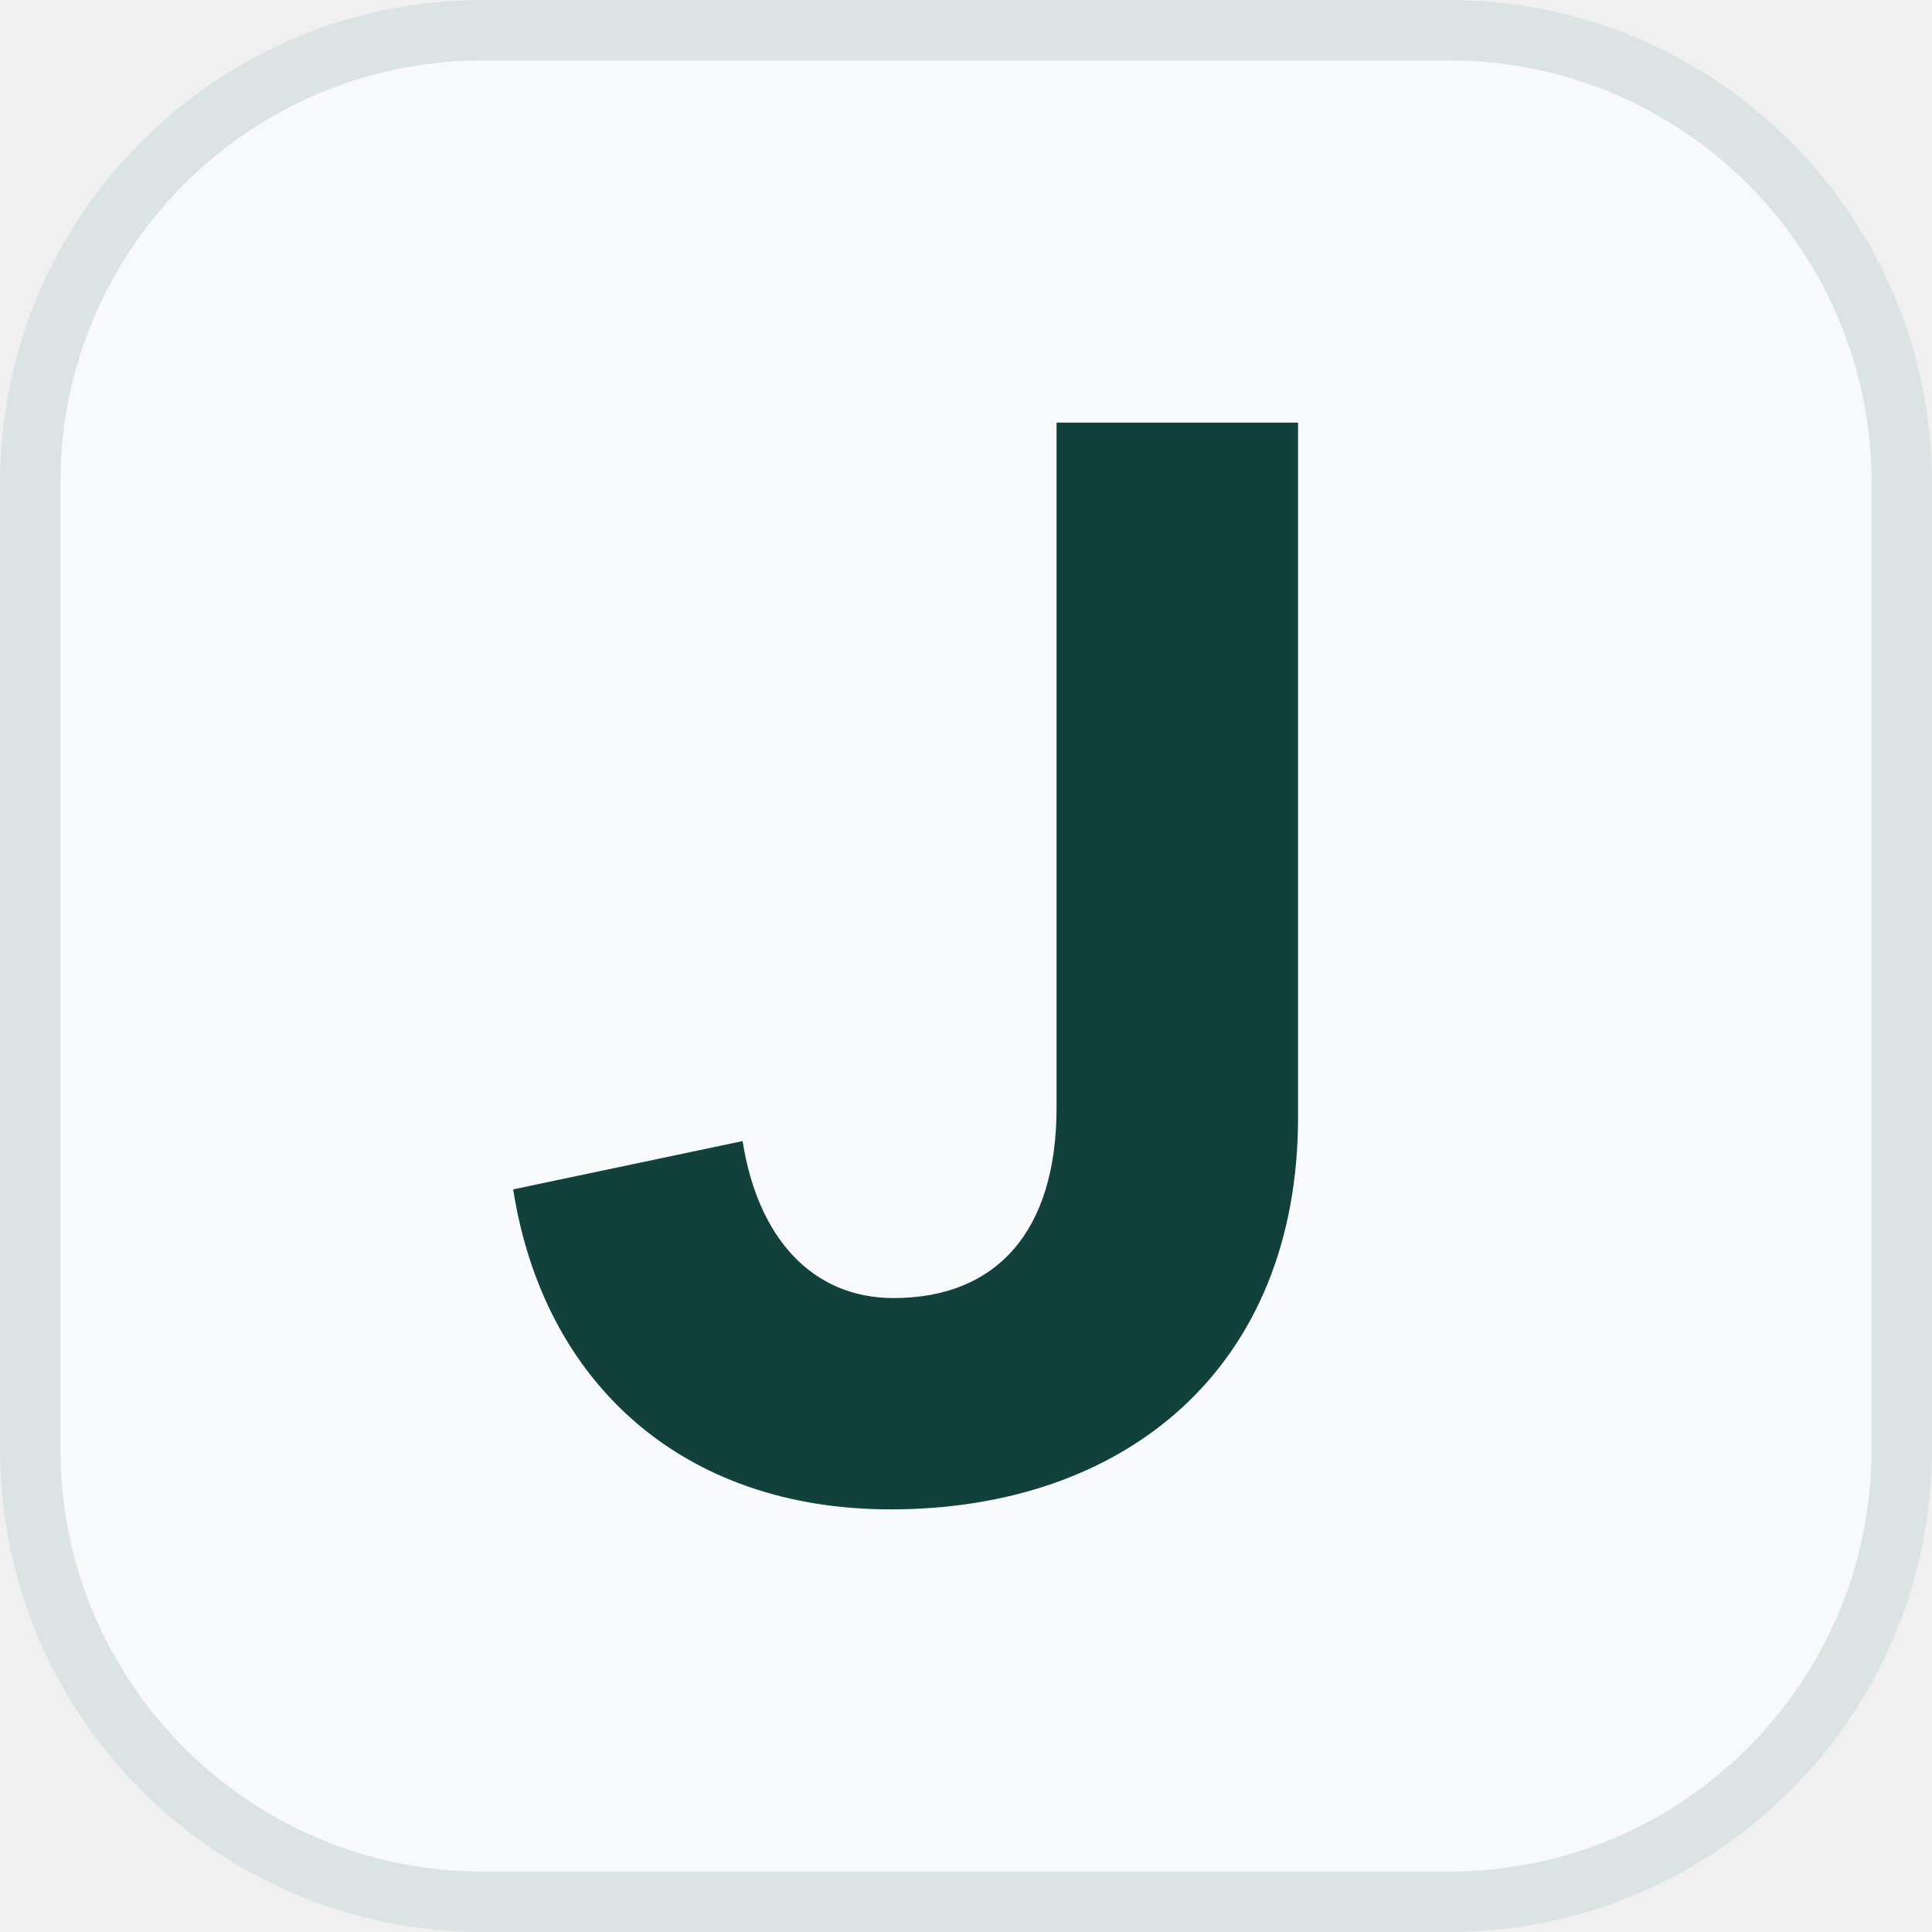
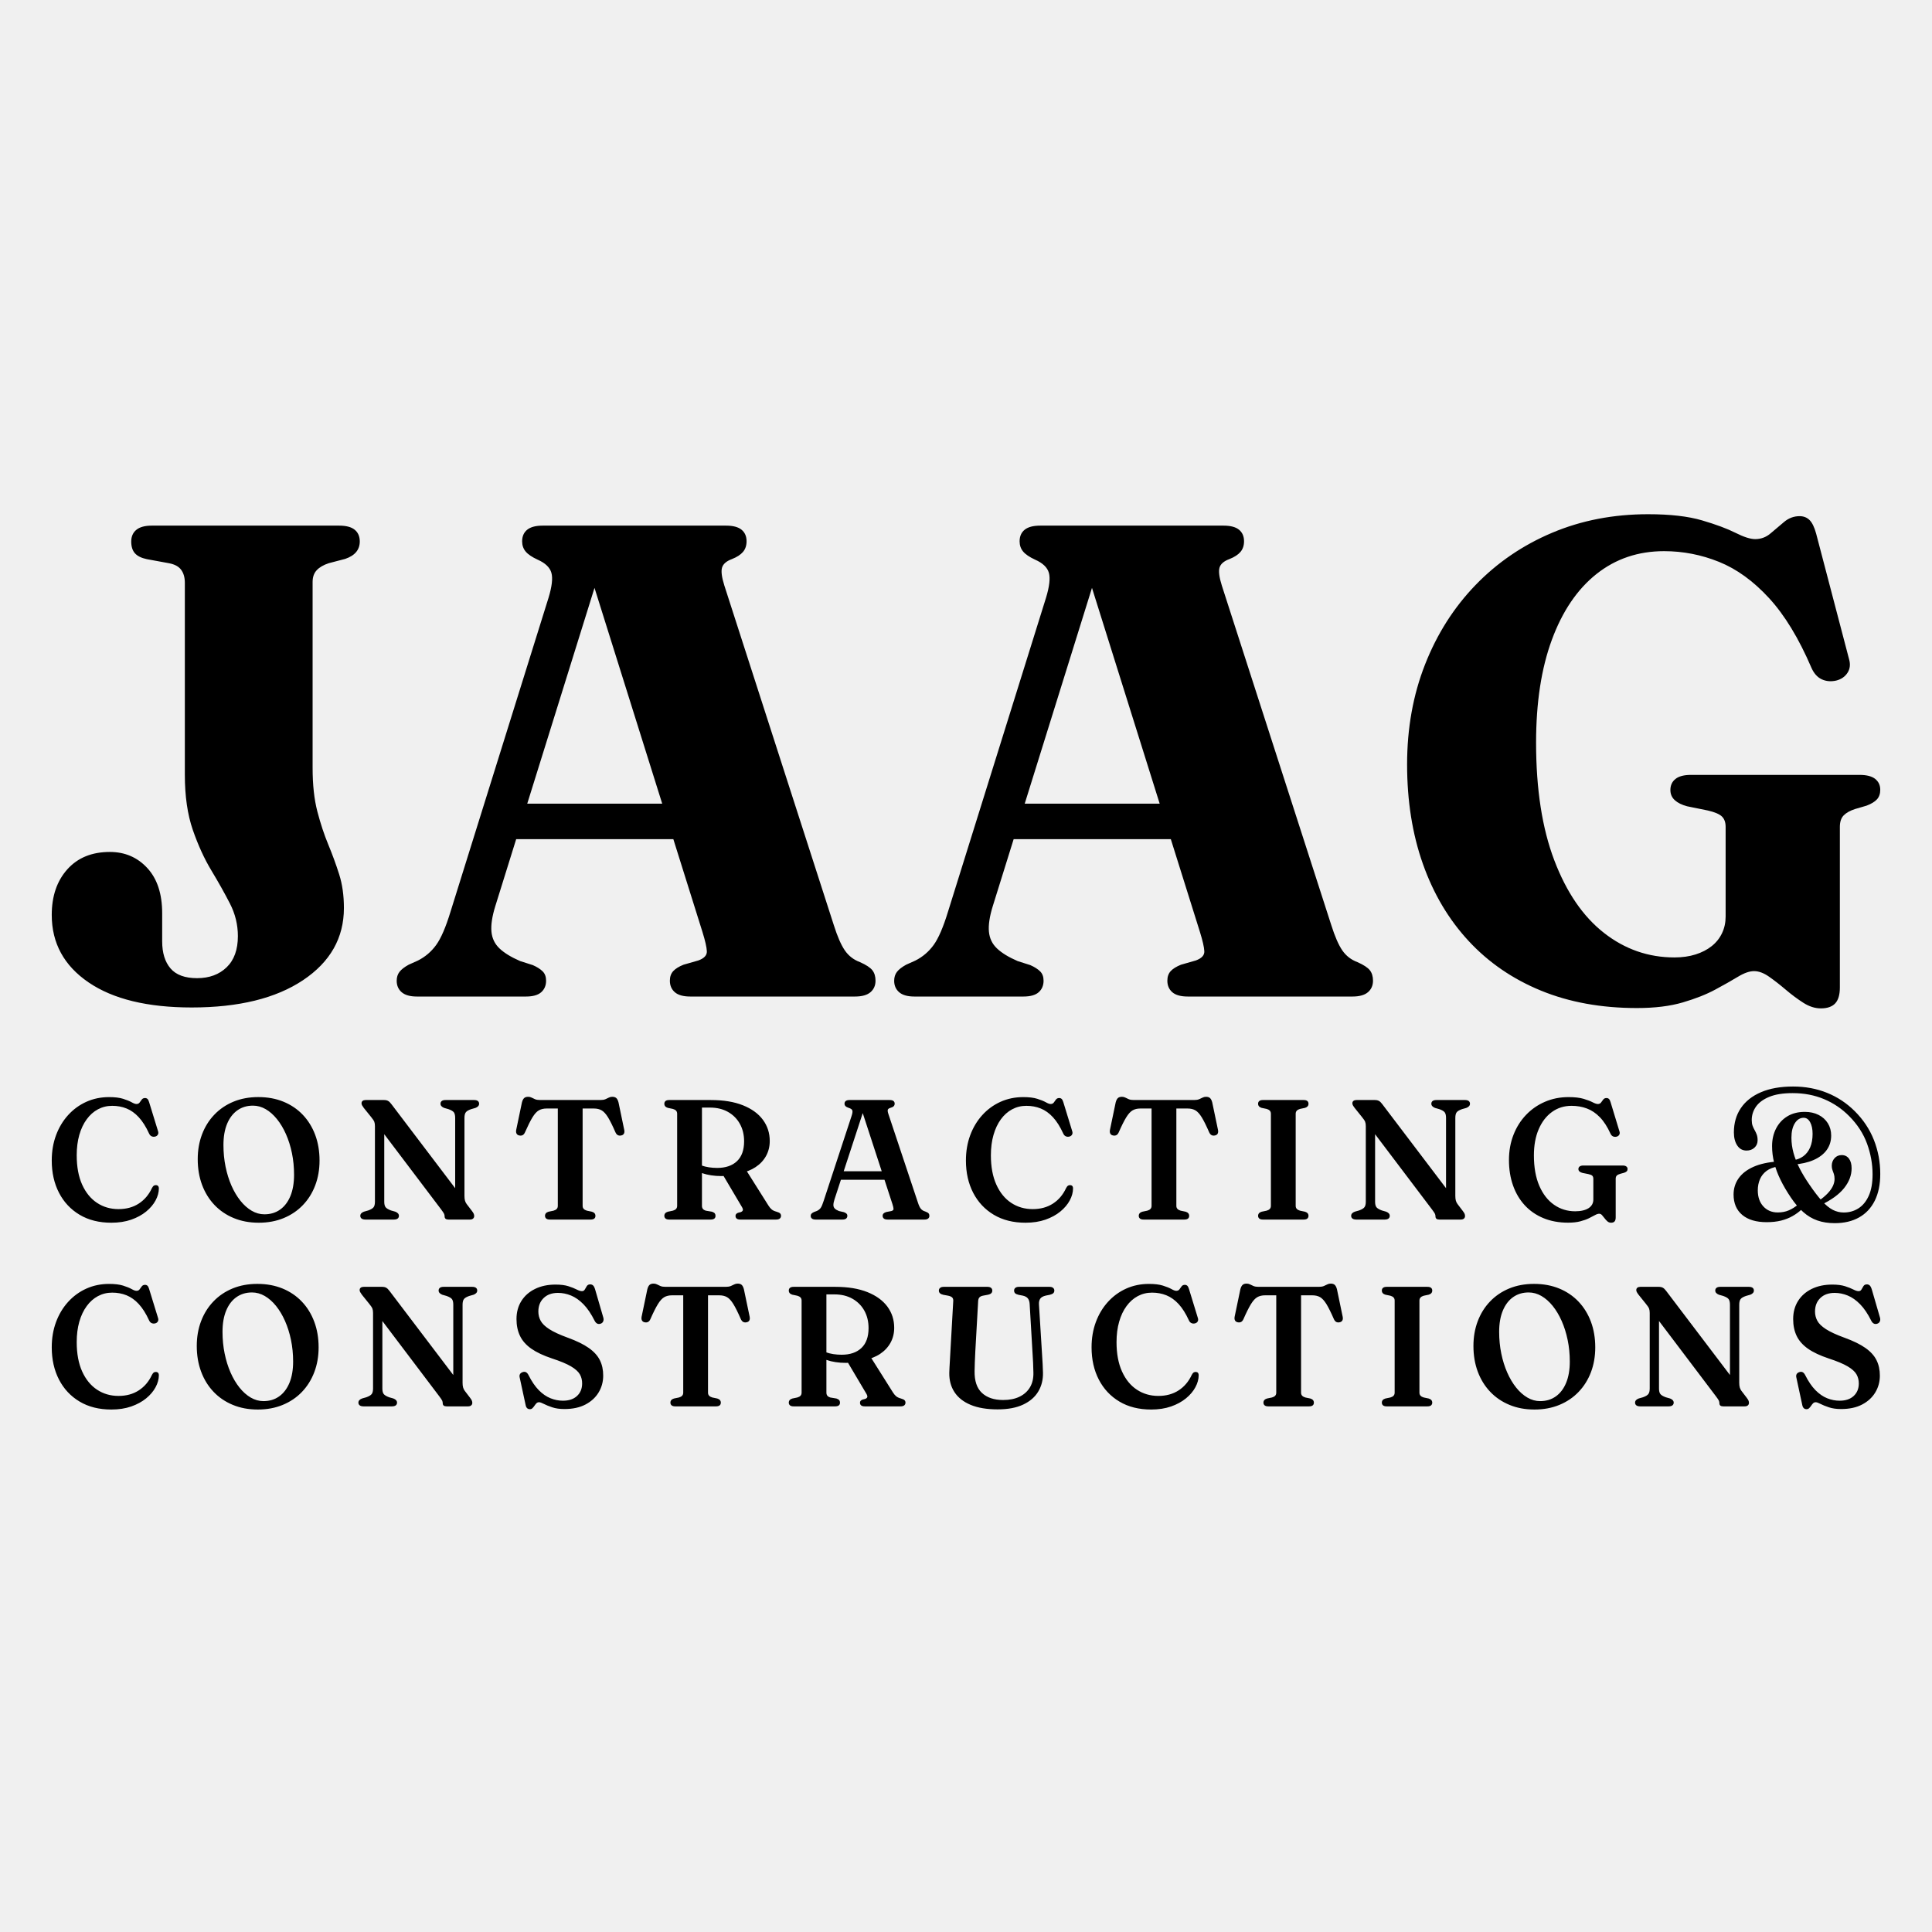
- <svg xmlns="http://www.w3.org/2000/svg" viewBox="0 0 64 64" width="64" height="64">
-   <rect width="64" height="64" rx="16" fill="#F7F9FA" />
-   <rect x="1" y="1" width="62" height="62" rx="15" fill="none" stroke="#12403A" stroke-opacity="0.12" stroke-width="2" />
-   <path d="M35 14h8v23c0 8.3-5.7 13-13.5 13C22.6 50 18 45.8 17 39.4l7.6-1.6c.5 3.2 2.3 5.2 5 5.2 3.4 0 5.4-2.2 5.4-6.3V14z" fill="#12403A" />
+ <svg xmlns="http://www.w3.org/2000/svg" viewBox="0 -183.15 746.7 746.7" width="100%" height="100%" role="img" aria-label="JAAG Contracting &amp; Constructions">
+   <style>
+     g { fill: #000000; }
+     @media (prefers-color-scheme: dark) {
+       g { fill: #ffffff; }
+     }
+   </style>
+   <g>
+     <path id="jaag" d="M132.92 167.78Q132.92 185.12 117.12 195.68Q101.31 206.23 74.1 206.23Q48.44 206.23 34.22 196.53Q20 186.82 20 170.46Q20 159.57 26.01 152.85Q32.03 146.12 42.44 146.12Q51.2 146.12 56.94 152.35Q62.68 158.57 62.68 169.83V180.68Q62.68 187.36 65.9 191.13Q69.12 194.9 76.17 194.9Q83.24 194.9 87.59 190.7Q91.94 186.5 91.94 178.66Q91.94 172.03 88.86 166.05Q85.79 160.07 81.69 153.27Q77.59 146.47 74.51 137.58Q71.44 128.68 71.44 116.29V42.11Q71.44 39.02 70.03 37.1Q68.63 35.17 65.36 34.54L56.76 32.96Q53.6 32.3 52.16 30.7Q50.72 29.1 50.72 26.15Q50.72 23.24 52.7 21.62Q54.67 20 58.66 20H131.07Q135.18 20 137.11 21.61Q139.05 23.22 139.05 26.11Q139.05 30.95 133.41 32.86L127.07 34.52Q124.01 35.52 122.41 37.23Q120.82 38.93 120.82 41.76V113.63Q120.82 123.46 122.66 130.5Q124.5 137.54 126.87 143.25Q129.24 148.97 131.08 154.75Q132.92 160.53 132.92 167.78Z M194.45 127.45H268.42L268.8 141.18H193.82ZM211.06 195.89Q211.06 198.65 209.18 200.33Q207.31 202 203.27 202H161.13Q157.18 202 155.25 200.34Q153.32 198.67 153.32 195.91Q153.32 193.86 154.4 192.46Q155.48 191.06 157.95 189.7L161.49 188.11Q165.75 185.97 168.57 182.08Q171.39 178.2 174.16 169.09L211.98 47.96Q214 41.37 213.11 38.24Q212.22 35.1 207.76 33.14Q204.51 31.64 203.16 30.01Q201.8 28.38 201.8 26.07Q201.8 23.18 203.75 21.59Q205.71 20 209.75 20H280.62Q284.68 20 286.61 21.59Q288.54 23.18 288.54 26.05Q288.54 28.52 287.16 30.16Q285.77 31.79 282.88 32.93Q279.69 34.11 279.06 36.24Q278.44 38.37 279.96 43.17L322.25 174.37Q324.34 180.99 326.52 184.17Q328.71 187.35 332.39 188.71Q335.94 190.29 337.16 191.84Q338.38 193.39 338.38 195.89Q338.38 198.65 336.43 200.33Q334.48 202 330.44 202H266.82Q262.72 202 260.81 200.33Q258.9 198.65 258.9 195.89Q258.9 193.58 260.2 192.17Q261.5 190.77 264.18 189.7L269.9 188.06Q273.3 186.83 273.19 184.49Q273.08 182.15 271.48 177L228.12 38.8L232.76 34.47L191.43 167.06Q189.58 173.03 189.94 176.92Q190.3 180.8 193.05 183.41Q195.79 186.02 201.02 188.29L205.94 189.86Q208.37 190.93 209.72 192.26Q211.06 193.58 211.06 195.89Z M386.72 127.45H460.69L461.07 141.18H386.09ZM403.33 195.89Q403.33 198.65 401.45 200.33Q399.58 202 395.54 202H353.4Q349.45 202 347.52 200.34Q345.59 198.67 345.59 195.91Q345.59 193.86 346.67 192.46Q347.75 191.06 350.22 189.7L353.76 188.11Q358.02 185.97 360.84 182.08Q363.66 178.2 366.43 169.09L404.25 47.96Q406.27 41.37 405.38 38.24Q404.49 35.1 400.03 33.14Q396.78 31.64 395.43 30.01Q394.07 28.38 394.07 26.07Q394.07 23.18 396.02 21.59Q397.98 20 402.02 20H472.89Q476.95 20 478.88 21.59Q480.81 23.18 480.81 26.05Q480.81 28.52 479.43 30.16Q478.04 31.79 475.15 32.93Q471.96 34.11 471.33 36.24Q470.71 38.37 472.23 43.17L514.52 174.37Q516.61 180.99 518.79 184.17Q520.98 187.35 524.66 188.71Q528.21 190.29 529.43 191.84Q530.65 193.39 530.65 195.89Q530.65 198.65 528.7 200.33Q526.75 202 522.71 202H459.09Q454.99 202 453.08 200.33Q451.17 198.65 451.17 195.89Q451.17 193.58 452.47 192.17Q453.77 190.77 456.45 189.7L462.17 188.06Q465.57 186.83 465.46 184.49Q465.35 182.15 463.75 177L420.39 38.8L425.03 34.47L383.7 167.06Q381.85 173.03 382.21 176.92Q382.57 180.8 385.32 183.41Q388.06 186.02 393.29 188.29L398.21 189.86Q400.64 190.93 401.99 192.26Q403.33 193.58 403.33 195.89Z M711.09 198.51Q711.09 202.71 709.29 204.65Q707.48 206.58 703.75 206.58Q700.36 206.58 696.96 204.41Q693.57 202.24 690.2 199.38Q686.84 196.52 683.75 194.35Q680.66 192.18 677.93 192.18Q675.29 192.18 671.71 194.35Q668.13 196.52 662.95 199.31Q657.76 202.11 650.37 204.28Q642.98 206.45 632.63 206.45Q612 206.45 595.58 199.72Q579.16 192.99 567.62 180.54Q556.07 168.09 549.95 150.79Q543.83 133.5 543.83 112.29Q543.83 91.3 550.78 73.63Q557.72 55.96 570.29 42.95Q582.86 29.95 599.86 22.77Q616.86 15.59 636.96 15.59Q649.76 15.59 657.85 17.98Q665.94 20.36 670.75 22.78Q675.56 25.21 678.37 25.21Q681.74 25.21 684.34 22.97Q686.94 20.73 689.58 18.54Q692.23 16.34 695.53 16.34Q697.83 16.34 699.36 17.83Q700.89 19.33 701.92 23.08L714.64 71.59Q715.52 74.6 714.04 76.89Q712.55 79.17 709.66 79.89Q706.62 80.57 704.1 79.4Q701.59 78.24 700.14 75.03Q692.78 57.85 683.7 47.99Q674.63 38.13 664.37 34Q654.12 29.87 643.16 29.87Q628.14 29.87 617.02 38.7Q605.9 47.54 599.79 64.09Q593.68 80.64 593.68 103.86Q593.68 130.85 600.73 149.37Q607.78 167.89 619.9 177.39Q632.02 186.89 647.16 186.89Q651.66 186.89 655.31 185.74Q658.95 184.59 661.55 182.52Q664.15 180.46 665.54 177.53Q666.94 174.6 666.94 171.08V136.44Q666.94 133.82 665.52 132.43Q664.1 131.05 660.11 130.11L652.05 128.47Q648.97 127.65 647.28 126.1Q645.59 124.55 645.59 122.18Q645.59 119.47 647.55 117.91Q649.5 116.34 653.55 116.34H718.69Q722.82 116.34 724.76 117.91Q726.7 119.47 726.7 122.1Q726.7 124.39 725.43 125.79Q724.15 127.19 721.41 128.23L716.93 129.54Q714.06 130.48 712.58 131.98Q711.09 133.49 711.09 136.44Z" />
+     <path id="contracting" d="M61.4 276.16Q61.39 278.46 60.13 280.8Q58.87 283.14 56.49 285.1Q54.11 287.05 50.72 288.24Q47.33 289.42 43.03 289.42Q35.92 289.42 30.76 286.34Q25.6 283.26 22.8 277.84Q20 272.42 20 265.39Q20 260.07 21.66 255.6Q23.32 251.14 26.32 247.83Q29.32 244.52 33.36 242.69Q37.4 240.87 42.16 240.87Q45.5 240.87 47.59 241.53Q49.67 242.19 50.87 242.86Q52.07 243.54 52.74 243.54Q53.56 243.54 53.97 242.95Q54.38 242.37 54.81 241.8Q55.24 241.23 56.06 241.23Q56.62 241.23 57 241.58Q57.37 241.93 57.62 242.78L61.11 254.13Q61.34 254.87 60.97 255.44Q60.61 256.01 59.87 256.15Q59.13 256.29 58.54 255.99Q57.95 255.7 57.61 254.94Q55.81 251 53.63 248.65Q51.46 246.3 48.91 245.27Q46.36 244.24 43.37 244.24Q40.37 244.24 37.85 245.59Q35.33 246.94 33.5 249.46Q31.66 251.97 30.65 255.49Q29.65 259.01 29.65 263.36Q29.65 270.04 31.75 274.7Q33.86 279.35 37.51 281.75Q41.15 284.16 45.81 284.16Q50.33 284.16 53.62 282.03Q56.92 279.9 58.71 276.05Q59.08 275.32 59.51 275.07Q59.93 274.82 60.46 274.91Q60.94 274.98 61.17 275.3Q61.4 275.62 61.4 276.16Z M99.83 240.86Q105.21 240.86 109.56 242.65Q113.92 244.44 117.04 247.72Q120.15 251 121.83 255.49Q123.5 259.98 123.5 265.4Q123.5 270.59 121.83 274.98Q120.17 279.37 117.07 282.6Q113.97 285.84 109.64 287.63Q105.31 289.42 99.99 289.42Q94.67 289.42 90.33 287.62Q86 285.83 82.88 282.55Q79.77 279.27 78.09 274.77Q76.42 270.28 76.42 264.85Q76.42 259.66 78.08 255.28Q79.74 250.9 82.83 247.67Q85.92 244.43 90.23 242.64Q94.54 240.86 99.83 240.86ZM113.65 270.88Q113.65 266.5 112.83 262.51Q112 258.52 110.52 255.18Q109.04 251.84 107.04 249.37Q105.05 246.9 102.69 245.53Q100.33 244.17 97.75 244.17Q94.31 244.17 91.75 245.98Q89.19 247.79 87.77 251.19Q86.36 254.59 86.36 259.39Q86.36 263.77 87.18 267.77Q88 271.77 89.47 275.12Q90.95 278.47 92.94 280.95Q94.93 283.43 97.28 284.8Q99.63 286.17 102.19 286.17Q105.68 286.17 108.25 284.35Q110.82 282.53 112.24 279.11Q113.65 275.69 113.65 270.88Z M154.18 286.76Q154.18 287.41 153.71 287.8Q153.23 288.18 152.25 288.2H141.2Q140.22 288.18 139.74 287.8Q139.25 287.41 139.25 286.76Q139.25 285.68 140.66 285.15L142.31 284.68Q143.82 284.14 144.37 283.46Q144.91 282.79 144.91 281.28V252.1Q144.91 251.07 144.66 250.4Q144.4 249.74 143.43 248.56L140.61 245.06Q140.11 244.38 139.92 244.01Q139.73 243.63 139.73 243.25Q139.73 242.65 140.16 242.32Q140.59 242 141.29 242H148.39Q149.34 242 149.96 242.33Q150.59 242.66 151.26 243.57L177.42 278.05L175.92 281.64V248.92Q175.92 247.45 175.42 246.76Q174.91 246.08 173.31 245.52L171.66 245.05Q170.25 244.47 170.25 243.44Q170.25 242.76 170.73 242.38Q171.21 242 172.17 242H183.22Q184.21 242 184.69 242.38Q185.17 242.76 185.17 243.44Q185.17 244.5 183.76 245.05L182.12 245.52Q180.6 246.03 180.06 246.71Q179.51 247.39 179.51 248.92V279.09Q179.51 280.12 179.7 280.84Q179.89 281.57 180.36 282.2L182.4 284.87Q182.98 285.63 183.12 286.04Q183.27 286.44 183.27 286.85Q183.27 287.46 182.83 287.83Q182.4 288.2 181.59 288.2H173.34Q171.84 288.2 171.84 286.99Q171.84 286.47 171.64 286Q171.44 285.54 170.51 284.3L145.56 251.31L148.51 249.23V281.3Q148.51 282.74 149.02 283.41Q149.53 284.09 151.11 284.68L152.77 285.15Q154.18 285.7 154.18 286.76Z M208.72 242H232.04Q233.25 242 234 241.68Q234.74 241.36 235.34 241.05Q235.93 240.75 236.63 240.75Q237.65 240.75 238.2 241.25Q238.74 241.74 239.05 242.93L241.26 253.53Q241.45 254.43 241.14 254.99Q240.83 255.56 240.06 255.7Q239.35 255.85 238.8 255.58Q238.25 255.3 237.88 254.51Q236.2 250.66 234.99 248.68Q233.77 246.71 232.53 245.99Q231.3 245.28 229.5 245.28H225.18V282.9Q225.18 283.63 225.6 284.08Q226.03 284.53 226.82 284.76L228.78 285.17Q230.13 285.59 230.13 286.76Q230.13 288.2 228.24 288.2H212.53Q211.56 288.2 211.1 287.81Q210.64 287.41 210.64 286.76Q210.64 285.59 211.99 285.17L213.95 284.76Q214.76 284.53 215.18 284.08Q215.59 283.63 215.59 282.9V245.28H211.27Q209.51 245.28 208.26 245.99Q207.01 246.71 205.8 248.69Q204.59 250.66 202.89 254.51Q202.53 255.3 201.98 255.58Q201.42 255.85 200.7 255.7Q199.96 255.56 199.65 254.99Q199.34 254.43 199.51 253.53L201.72 242.93Q202.03 241.74 202.57 241.25Q203.12 240.75 204.14 240.75Q204.85 240.75 205.44 241.05Q206.02 241.36 206.78 241.68Q207.53 242 208.72 242Z M297.5 257.84Q297.5 261.01 296.08 263.6Q294.66 266.18 292.05 267.91Q289.45 269.65 285.86 270.31Q284.58 270.53 283.48 270.78Q282.39 271.03 281.27 271.21Q280.16 271.39 278.8 271.39Q276.73 271.39 274.85 271.1Q272.97 270.82 271.4 270.27Q269.83 269.73 268.66 268.98L268.87 266.15Q269.83 266.81 271.13 267.29Q272.43 267.76 273.97 268Q275.52 268.24 277.19 268.24Q282.08 268.24 284.84 265.63Q287.59 263.01 287.59 257.95Q287.59 254.16 285.96 251.22Q284.34 248.29 281.37 246.6Q278.4 244.92 274.39 244.92H271.3V282.89Q271.3 283.62 271.66 284.08Q272.02 284.53 272.76 284.76L275.2 285.17Q275.98 285.45 276.26 285.82Q276.54 286.18 276.54 286.76Q276.54 288.2 274.65 288.2H258.65Q257.68 288.2 257.22 287.81Q256.76 287.41 256.76 286.76Q256.76 285.59 258.11 285.17L260.07 284.76Q260.88 284.53 261.3 284.08Q261.71 283.62 261.71 282.89V247.3Q261.71 246.57 261.3 246.12Q260.88 245.67 260.07 245.44L258.11 245.03Q256.76 244.61 256.76 243.44Q256.76 242.76 257.22 242.38Q257.68 242 258.65 242H274.73Q282.05 242 287.13 244.03Q292.21 246.06 294.85 249.63Q297.5 253.21 297.5 257.84ZM278.91 270.1 288.32 269.01 297.02 282.82Q297.63 283.79 298.29 284.32Q298.95 284.85 300.08 285.15Q301.13 285.45 301.5 285.82Q301.86 286.18 301.86 286.76Q301.86 287.41 301.38 287.81Q300.9 288.2 299.91 288.2H286.14Q284.27 288.2 284.27 286.76Q284.27 286.36 284.51 286.07Q284.74 285.79 285.24 285.58L286.29 285.32Q287.01 285.03 287.11 284.57Q287.21 284.11 286.71 283.28Z M323.82 269.52H343.36L343.53 272.81H323.56ZM327.49 286.76Q327.49 287.41 327.03 287.81Q326.57 288.2 325.57 288.2H315.25Q314.27 288.2 313.8 287.81Q313.33 287.43 313.33 286.78Q313.33 286.3 313.6 285.96Q313.88 285.63 314.59 285.29L315.72 284.87Q316.71 284.4 317.23 283.63Q317.75 282.85 318.37 280.88L329.18 248Q329.62 246.63 329.42 246.02Q329.21 245.4 328.04 245.04Q327.13 244.74 326.77 244.35Q326.4 243.97 326.4 243.41Q326.4 242.74 326.88 242.37Q327.36 242 328.35 242H343.85Q344.85 242 345.31 242.37Q345.78 242.74 345.78 243.4Q345.78 243.99 345.42 244.37Q345.06 244.76 344.22 245Q343.31 245.26 343.14 245.73Q342.97 246.2 343.31 247.26L354.79 281.7Q355.29 283.27 355.89 284.01Q356.49 284.76 357.6 285.08Q358.56 285.43 358.88 285.8Q359.2 286.17 359.2 286.76Q359.2 287.41 358.72 287.81Q358.24 288.2 357.26 288.2H343.06Q342.07 288.2 341.6 287.81Q341.13 287.41 341.13 286.76Q341.13 286.22 341.46 285.87Q341.8 285.52 342.51 285.29L344.5 284.91Q345.36 284.66 345.34 284.08Q345.33 283.51 344.92 282.23L333.01 245.73L334.07 245.13L322.52 280.41Q322.1 281.73 322.1 282.57Q322.1 283.4 322.63 283.94Q323.15 284.47 324.26 284.91L326.13 285.33Q326.8 285.57 327.14 285.89Q327.49 286.2 327.49 286.76Z M414.72 276.16Q414.71 278.46 413.45 280.8Q412.19 283.14 409.81 285.1Q407.43 287.05 404.04 288.24Q400.65 289.42 396.35 289.42Q389.24 289.42 384.08 286.34Q378.92 283.26 376.12 277.84Q373.32 272.42 373.32 265.39Q373.32 260.07 374.98 255.6Q376.64 251.14 379.64 247.83Q382.64 244.52 386.68 242.69Q390.73 240.87 395.48 240.87Q398.83 240.87 400.91 241.53Q403 242.19 404.2 242.86Q405.39 243.54 406.06 243.54Q406.88 243.54 407.3 242.95Q407.71 242.37 408.13 241.8Q408.56 241.23 409.38 241.23Q409.95 241.23 410.32 241.58Q410.69 241.93 410.95 242.78L414.43 254.13Q414.66 254.87 414.3 255.44Q413.93 256.01 413.19 256.15Q412.46 256.29 411.86 255.99Q411.27 255.7 410.93 254.94Q409.13 251 406.96 248.65Q404.79 246.3 402.23 245.27Q399.68 244.24 396.69 244.24Q393.69 244.24 391.17 245.59Q388.66 246.94 386.82 249.46Q384.99 251.97 383.98 255.49Q382.97 259.01 382.97 263.36Q382.97 270.04 385.08 274.7Q387.18 279.35 390.83 281.75Q394.48 284.16 399.14 284.16Q403.65 284.16 406.95 282.03Q410.24 279.9 412.03 276.05Q412.4 275.32 412.83 275.07Q413.26 274.82 413.79 274.91Q414.27 274.98 414.5 275.3Q414.72 275.62 414.72 276.16Z M438.2 242H461.52Q462.72 242 463.47 241.68Q464.22 241.36 464.82 241.05Q465.41 240.75 466.1 240.75Q467.13 240.75 467.67 241.25Q468.21 241.74 468.52 242.93L470.74 253.53Q470.92 254.43 470.62 254.99Q470.31 255.56 469.54 255.7Q468.83 255.85 468.28 255.58Q467.73 255.3 467.35 254.51Q465.68 250.66 464.46 248.68Q463.25 246.71 462.01 245.99Q460.77 245.28 458.98 245.28H454.65V282.9Q454.65 283.63 455.08 284.08Q455.51 284.53 456.3 284.76L458.26 285.17Q459.6 285.59 459.6 286.76Q459.6 288.2 457.71 288.2H442.01Q441.04 288.2 440.58 287.81Q440.12 287.41 440.12 286.76Q440.12 285.59 441.47 285.17L443.43 284.76Q444.24 284.53 444.65 284.08Q445.07 283.63 445.07 282.9V245.28H440.74Q438.98 245.28 437.74 245.99Q436.49 246.71 435.28 248.69Q434.06 250.66 432.37 254.51Q432.01 255.3 431.45 255.58Q430.89 255.85 430.18 255.7Q429.43 255.56 429.13 254.99Q428.82 254.43 428.99 253.53L431.2 242.93Q431.51 241.74 432.05 241.25Q432.59 240.75 433.62 240.75Q434.33 240.75 434.91 241.05Q435.5 241.36 436.25 241.68Q437.01 242 438.2 242Z M500.77 282.9Q500.77 283.63 501.2 284.08Q501.63 284.53 502.42 284.76L504.38 285.17Q505.72 285.59 505.72 286.76Q505.72 287.41 505.27 287.81Q504.82 288.2 503.83 288.2H488.13Q487.16 288.2 486.7 287.81Q486.24 287.41 486.24 286.76Q486.24 285.59 487.59 285.17L489.55 284.76Q490.36 284.53 490.77 284.08Q491.19 283.63 491.19 282.9V247.3Q491.19 246.57 490.77 246.12Q490.36 245.67 489.55 245.44L487.59 245.03Q486.24 244.61 486.24 243.44Q486.24 242.76 486.7 242.38Q487.16 242 488.13 242H503.83Q504.82 242 505.27 242.38Q505.72 242.76 505.72 243.44Q505.72 244.61 504.38 245.03L502.42 245.44Q501.63 245.67 501.2 246.12Q500.77 246.57 500.77 247.3Z M537.13 286.76Q537.13 287.41 536.66 287.8Q536.19 288.18 535.21 288.2H524.16Q523.17 288.18 522.69 287.8Q522.21 287.41 522.21 286.76Q522.21 285.68 523.62 285.15L525.27 284.68Q526.78 284.14 527.32 283.46Q527.87 282.79 527.87 281.28V252.1Q527.87 251.07 527.61 250.4Q527.36 249.74 526.38 248.56L523.57 245.06Q523.06 244.38 522.87 244.01Q522.68 243.63 522.68 243.25Q522.68 242.65 523.11 242.32Q523.54 242 524.25 242H531.35Q532.29 242 532.92 242.33Q533.55 242.66 534.22 243.57L560.38 278.05L558.88 281.64V248.92Q558.88 247.45 558.37 246.76Q557.87 246.08 556.27 245.52L554.61 245.05Q553.2 244.47 553.2 243.44Q553.2 242.76 553.68 242.38Q554.17 242 555.13 242H566.18Q567.16 242 567.65 242.38Q568.13 242.76 568.13 243.44Q568.13 244.5 566.72 245.05L565.07 245.52Q563.56 246.03 563.01 246.71Q562.47 247.39 562.47 248.92V279.09Q562.47 280.12 562.66 280.84Q562.85 281.57 563.32 282.2L565.35 284.87Q565.94 285.63 566.08 286.04Q566.22 286.44 566.22 286.85Q566.22 287.46 565.79 287.83Q565.36 288.2 564.55 288.2H556.3Q554.8 288.2 554.8 286.99Q554.8 286.47 554.6 286Q554.4 285.54 553.46 284.3L528.51 251.31L531.46 249.23V281.3Q531.46 282.74 531.97 283.41Q532.48 284.09 534.07 284.68L535.72 285.15Q537.13 285.7 537.13 286.76Z M624.45 287.36Q624.45 288.45 624.01 288.93Q623.57 289.42 622.67 289.42Q621.86 289.42 621.25 288.89Q620.65 288.37 620.14 287.68Q619.63 287 619.15 286.47Q618.67 285.95 618.09 285.95Q617.39 285.95 616.46 286.47Q615.52 287 614.15 287.67Q612.78 288.35 610.81 288.87Q608.83 289.4 606.06 289.4Q600.72 289.4 596.49 287.64Q592.25 285.88 589.29 282.66Q586.33 279.44 584.77 275.01Q583.2 270.57 583.2 265.2Q583.2 259.94 584.93 255.5Q586.65 251.06 589.77 247.78Q592.89 244.5 597.09 242.69Q601.28 240.87 606.22 240.87Q609.79 240.87 612.02 241.53Q614.25 242.2 615.54 242.87Q616.83 243.54 617.54 243.54Q618.37 243.54 618.79 242.96Q619.21 242.38 619.64 241.81Q620.07 241.23 620.9 241.23Q621.46 241.23 621.84 241.58Q622.21 241.93 622.46 242.79L625.92 254.17Q626.16 254.91 625.79 255.47Q625.43 256.04 624.69 256.18Q623.96 256.32 623.37 256.03Q622.77 255.74 622.43 254.98Q620.61 250.98 618.32 248.63Q616.03 246.28 613.29 245.26Q610.55 244.24 607.39 244.24Q603.12 244.24 599.84 246.6Q596.56 248.96 594.7 253.26Q592.84 257.56 592.84 263.39Q592.84 270.33 594.93 275.16Q597.03 279.99 600.64 282.49Q604.25 285 608.8 285Q610.44 285 611.74 284.69Q613.04 284.39 613.95 283.81Q614.85 283.23 615.33 282.39Q615.81 281.54 615.81 280.49V272.45Q615.81 271.67 615.41 271.26Q615 270.86 613.83 270.61L611.68 270.19Q610.89 270 610.46 269.62Q610.04 269.25 610.04 268.69Q610.04 268.04 610.52 267.68Q611 267.31 611.99 267.31H627.09Q628.09 267.31 628.56 267.68Q629.04 268.04 629.04 268.67Q629.04 269.21 628.72 269.55Q628.4 269.88 627.66 270.13L626.3 270.49Q625.33 270.77 624.89 271.18Q624.45 271.6 624.45 272.45Z  M709.08 289.59Q714.57 289.59 718.51 287.38Q722.45 285.17 724.58 280.91Q726.7 276.66 726.7 270.58Q726.7 263.67 724.25 257.45Q721.79 251.22 716.84 246.3Q712.19 241.66 706.14 239.22Q700.09 236.78 693.01 236.78Q685.73 236.78 680.62 238.97Q675.51 241.15 672.82 245.13Q670.13 249.1 670.13 254.51Q670.13 257.61 671.43 259.57Q672.73 261.53 675.02 261.53Q676.89 261.53 678.09 260.41Q679.3 259.29 679.3 257.56Q679.3 256.26 678.96 255.35Q678.62 254.44 678.16 253.65Q677.7 252.86 677.36 251.94Q677.03 251.03 677.03 249.73Q677.03 246.89 678.69 244.53Q680.36 242.17 683.85 240.75Q687.35 239.33 692.83 239.33Q699.46 239.33 704.98 241.65Q710.5 243.97 714.72 248.25Q719.47 253.04 721.6 258.88Q723.73 264.73 723.73 270.72Q723.73 275.73 722.26 279Q720.78 282.27 718.26 283.87Q715.73 285.47 712.59 285.47Q710.34 285.47 708.33 284.43Q706.32 283.38 704.17 281.02Q702.03 278.66 699.34 274.72Q697.05 271.4 695.5 268.35Q693.95 265.3 693.16 262.39Q692.37 259.48 692.37 256.57Q692.37 253.05 693.7 250.96Q695.02 248.86 697.1 248.86Q698.67 248.86 699.61 250.59Q700.55 252.31 700.55 255.07Q700.55 258.11 699.61 260.3Q698.67 262.49 696.91 263.76Q695.16 265.03 692.7 265.34L693.06 266.95Q697.69 266.62 700.97 265.17Q704.25 263.72 705.99 261.33Q707.73 258.93 707.73 255.74Q707.73 253.06 706.45 250.99Q705.17 248.92 702.87 247.75Q700.57 246.58 697.54 246.58Q693.61 246.58 690.78 248.31Q687.95 250.04 686.42 253.04Q684.89 256.03 684.89 259.82Q684.89 263.11 685.72 266.34Q686.54 269.56 688.16 272.85Q689.77 276.15 692.16 279.69Q694.47 283.12 696.95 285.31Q699.43 287.51 702.4 288.55Q705.36 289.59 709.08 289.59ZM702.74 281.1 703.77 282.56Q709.85 279.66 712.74 276.03Q715.63 272.4 715.63 268.4Q715.63 266.01 714.61 264.65Q713.58 263.28 711.81 263.28Q710.1 263.28 709.03 264.49Q707.96 265.71 707.96 267.41Q707.96 268.34 708.23 269.06Q708.5 269.78 708.77 270.58Q709.04 271.38 709.04 272.52Q709.04 273.82 708.41 275.2Q707.77 276.59 706.39 278.06Q705 279.53 702.74 281.1ZM687.14 267.7 687.14 265.75Q681.53 266.12 677.71 267.81Q673.9 269.5 671.95 272.26Q670.01 275.01 670.01 278.53Q670.01 283.6 673.37 286.41Q676.73 289.21 682.83 289.21Q685.92 289.21 688.39 288.59Q690.85 287.97 692.82 286.84Q694.8 285.72 696.43 284.18L695.07 282.3Q693.23 283.83 691.35 284.64Q689.47 285.45 687.08 285.45Q683.66 285.45 681.51 283.11Q679.37 280.77 679.37 276.9Q679.37 274.54 680.21 272.6Q681.04 270.67 682.77 269.38Q684.51 268.1 687.14 267.7Z" />
+     <path id="constructions" d="M61.4 348.36Q61.39 350.66 60.13 353Q58.87 355.34 56.49 357.3Q54.11 359.25 50.72 360.44Q47.33 361.62 43.03 361.62Q35.92 361.62 30.76 358.54Q25.6 355.46 22.8 350.04Q20 344.62 20 337.59Q20 332.27 21.66 327.8Q23.32 323.34 26.32 320.03Q29.32 316.72 33.36 314.89Q37.4 313.07 42.16 313.07Q45.5 313.07 47.59 313.73Q49.67 314.39 50.87 315.06Q52.07 315.74 52.74 315.74Q53.56 315.74 53.97 315.15Q54.38 314.57 54.81 314Q55.24 313.43 56.06 313.43Q56.62 313.43 57 313.78Q57.37 314.13 57.62 314.98L61.11 326.33Q61.34 327.07 60.97 327.64Q60.61 328.21 59.87 328.35Q59.13 328.49 58.54 328.19Q57.95 327.9 57.61 327.14Q55.81 323.2 53.63 320.85Q51.46 318.5 48.91 317.47Q46.36 316.44 43.37 316.44Q40.37 316.44 37.85 317.79Q35.33 319.14 33.5 321.66Q31.66 324.17 30.65 327.69Q29.65 331.21 29.65 335.56Q29.65 342.24 31.75 346.9Q33.86 351.55 37.51 353.95Q41.15 356.36 45.81 356.36Q50.33 356.36 53.62 354.23Q56.92 352.1 58.71 348.25Q59.08 347.52 59.51 347.27Q59.93 347.02 60.46 347.11Q60.94 347.18 61.17 347.5Q61.4 347.82 61.4 348.36Z M99.46 313.06Q104.84 313.06 109.2 314.85Q113.55 316.64 116.67 319.92Q119.79 323.2 121.46 327.69Q123.14 332.18 123.14 337.6Q123.14 342.79 121.47 347.18Q119.8 351.57 116.71 354.8Q113.61 358.04 109.27 359.83Q104.94 361.62 99.62 361.62Q94.3 361.62 89.97 359.82Q85.63 358.03 82.52 354.75Q79.4 351.47 77.73 346.97Q76.05 342.48 76.05 337.05Q76.05 331.86 77.71 327.48Q79.37 323.1 82.46 319.87Q85.55 316.63 89.86 314.84Q94.17 313.06 99.46 313.06ZM113.29 343.08Q113.29 338.7 112.46 334.71Q111.63 330.72 110.15 327.38Q108.67 324.04 106.68 321.57Q104.68 319.1 102.32 317.73Q99.96 316.37 97.39 316.37Q93.95 316.37 91.38 318.18Q88.82 319.99 87.41 323.39Q86 326.79 86 331.59Q86 335.97 86.82 339.97Q87.64 343.97 89.11 347.32Q90.58 350.67 92.57 353.15Q94.56 355.63 96.91 357Q99.27 358.37 101.83 358.37Q105.32 358.37 107.88 356.55Q110.45 354.73 111.87 351.31Q113.29 347.89 113.29 343.08Z M153.45 358.96Q153.45 359.61 152.98 360Q152.5 360.38 151.52 360.4H140.47Q139.49 360.38 139.01 360Q138.52 359.61 138.52 358.96Q138.52 357.88 139.93 357.35L141.58 356.88Q143.09 356.34 143.64 355.66Q144.18 354.99 144.18 353.48V324.3Q144.18 323.27 143.93 322.6Q143.67 321.94 142.7 320.76L139.88 317.26Q139.38 316.58 139.19 316.21Q139 315.83 139 315.45Q139 314.85 139.43 314.52Q139.86 314.2 140.56 314.2H147.66Q148.61 314.2 149.23 314.53Q149.86 314.86 150.53 315.77L176.69 350.25L175.19 353.84V321.12Q175.19 319.65 174.69 318.96Q174.18 318.28 172.58 317.72L170.93 317.25Q169.52 316.67 169.52 315.64Q169.52 314.96 170 314.58Q170.48 314.2 171.44 314.2H182.49Q183.48 314.2 183.96 314.58Q184.44 314.96 184.44 315.64Q184.44 316.7 183.03 317.25L181.38 317.72Q179.87 318.23 179.33 318.91Q178.78 319.59 178.78 321.12V351.29Q178.78 352.32 178.97 353.04Q179.16 353.77 179.63 354.4L181.67 357.07Q182.25 357.83 182.39 358.24Q182.54 358.64 182.54 359.05Q182.54 359.66 182.1 360.03Q181.67 360.4 180.86 360.4H172.61Q171.11 360.4 171.11 359.19Q171.11 358.67 170.91 358.2Q170.71 357.74 169.77 356.5L144.83 323.51L147.78 321.43V353.5Q147.78 354.94 148.29 355.61Q148.8 356.29 150.38 356.88L152.04 357.35Q153.45 357.9 153.45 358.96Z M218.16 361.43Q215.4 361.43 213.42 360.76Q211.45 360.1 210.19 359.45Q208.94 358.8 208.35 358.8Q207.73 358.8 207.33 359.2Q206.93 359.61 206.58 360.14Q206.22 360.68 205.81 361.08Q205.41 361.49 204.79 361.49Q204.14 361.49 203.72 361.09Q203.29 360.69 203.13 359.78L200.82 349.09Q200.69 348.4 200.99 347.9Q201.29 347.41 201.98 347.17Q202.73 346.91 203.29 347.2Q203.85 347.49 204.26 348.3Q206.11 351.98 208.25 354.15Q210.4 356.32 212.76 357.26Q215.12 358.21 217.57 358.21Q221.03 358.21 223 356.39Q224.98 354.57 224.99 351.55Q225.01 349.63 224.12 348.04Q223.22 346.45 220.72 344.96Q218.21 343.47 213.35 341.88Q208.36 340.22 205.35 338.11Q202.33 335.99 200.98 333.17Q199.62 330.35 199.62 326.66Q199.62 322.68 201.5 319.68Q203.38 316.68 206.79 315.01Q210.19 313.33 214.72 313.33Q217.73 313.33 219.69 313.96Q221.64 314.59 222.88 315.23Q224.11 315.87 224.92 315.87Q225.66 315.87 226.02 315.23Q226.38 314.58 226.79 313.92Q227.21 313.25 228.11 313.25Q228.8 313.25 229.25 313.69Q229.7 314.13 230.04 315.3L233.18 326.1Q233.41 326.92 233.12 327.57Q232.84 328.21 232.12 328.45Q231.37 328.69 230.81 328.4Q230.24 328.11 229.85 327.37Q227.83 323.31 225.51 320.94Q223.19 318.57 220.7 317.56Q218.22 316.54 215.65 316.54Q212.17 316.54 210.12 318.52Q208.07 320.51 208.07 323.74Q208.07 325.67 208.96 327.32Q209.85 328.98 212.3 330.56Q214.75 332.14 219.39 333.84Q224.51 335.69 227.52 337.8Q230.53 339.91 231.84 342.54Q233.15 345.16 233.13 348.57Q233.12 352.1 231.35 355.03Q229.59 357.95 226.26 359.69Q222.93 361.43 218.16 361.43Z M257.19 314.2H280.51Q281.71 314.2 282.46 313.88Q283.21 313.56 283.81 313.25Q284.4 312.95 285.09 312.95Q286.12 312.95 286.66 313.45Q287.2 313.94 287.51 315.13L289.73 325.73Q289.91 326.63 289.61 327.19Q289.3 327.76 288.53 327.9Q287.82 328.05 287.27 327.78Q286.72 327.5 286.34 326.71Q284.67 322.86 283.45 320.88Q282.24 318.91 281 318.19Q279.76 317.48 277.97 317.48H273.64V355.1Q273.64 355.83 274.07 356.28Q274.5 356.73 275.29 356.96L277.25 357.37Q278.59 357.79 278.59 358.96Q278.59 360.4 276.7 360.4H261Q260.03 360.4 259.57 360.01Q259.11 359.61 259.11 358.96Q259.11 357.79 260.46 357.37L262.42 356.96Q263.23 356.73 263.64 356.28Q264.06 355.83 264.06 355.1V317.48H259.73Q257.97 317.48 256.73 318.19Q255.48 318.91 254.27 320.89Q253.05 322.86 251.36 326.71Q251 327.5 250.44 327.78Q249.88 328.05 249.17 327.9Q248.42 327.76 248.12 327.19Q247.81 326.63 247.98 325.73L250.19 315.13Q250.5 313.94 251.04 313.45Q251.58 312.95 252.61 312.95Q253.32 312.95 253.9 313.25Q254.49 313.56 255.24 313.88Q256 314.2 257.19 314.2Z M345.6 330.04Q345.6 333.21 344.18 335.8Q342.76 338.38 340.16 340.11Q337.55 341.85 333.96 342.51Q332.68 342.73 331.59 342.98Q330.49 343.23 329.37 343.41Q328.26 343.59 326.9 343.59Q324.83 343.59 322.95 343.3Q321.07 343.02 319.5 342.47Q317.93 341.93 316.76 341.18L316.98 338.35Q317.93 339.01 319.23 339.49Q320.53 339.96 322.07 340.2Q323.62 340.44 325.29 340.44Q330.18 340.44 332.94 337.83Q335.69 335.21 335.69 330.15Q335.69 326.36 334.07 323.42Q332.44 320.49 329.47 318.8Q326.5 317.12 322.5 317.12H319.4V355.09Q319.4 355.82 319.76 356.28Q320.13 356.73 320.86 356.96L323.3 357.37Q324.08 357.65 324.36 358.02Q324.65 358.38 324.65 358.96Q324.65 360.4 322.76 360.4H306.75Q305.78 360.4 305.32 360.01Q304.86 359.61 304.86 358.96Q304.86 357.79 306.21 357.37L308.17 356.96Q308.98 356.73 309.4 356.28Q309.81 355.82 309.81 355.09V319.5Q309.81 318.77 309.4 318.32Q308.98 317.87 308.17 317.64L306.21 317.23Q304.86 316.81 304.86 315.64Q304.86 314.96 305.32 314.58Q305.78 314.2 306.75 314.2H322.83Q330.15 314.2 335.23 316.23Q340.31 318.26 342.96 321.83Q345.6 325.41 345.6 330.04ZM327.01 342.3 336.42 341.21 345.12 355.02Q345.73 355.99 346.39 356.52Q347.05 357.05 348.18 357.35Q349.23 357.65 349.6 358.02Q349.96 358.38 349.96 358.96Q349.96 359.61 349.48 360.01Q349 360.4 348.02 360.4H334.24Q332.38 360.4 332.38 358.96Q332.38 358.56 332.61 358.27Q332.84 357.99 333.35 357.78L334.39 357.52Q335.11 357.23 335.21 356.77Q335.31 356.31 334.82 355.48Z M399.12 340.71 397.95 320.8Q397.86 319.42 397.25 318.66Q396.64 317.9 395.3 317.6L393.68 317.29Q392.68 317.05 392.31 316.66Q391.94 316.26 391.94 315.64Q391.94 314.99 392.42 314.6Q392.9 314.2 393.76 314.2H405.64Q406.54 314.2 407.01 314.6Q407.49 314.99 407.49 315.64Q407.49 316.28 407.08 316.66Q406.67 317.04 405.72 317.28L404.2 317.58Q402.58 317.96 402.02 318.81Q401.47 319.66 401.55 321.01L402.77 340.7Q402.89 342.37 402.97 343.99Q403.06 345.6 403.1 347.34Q403.2 351.44 401.28 354.66Q399.37 357.87 395.44 359.71Q391.52 361.56 385.57 361.56Q379.34 361.56 375.16 359.82Q370.98 358.08 368.9 354.9Q366.82 351.73 366.89 347.44Q366.91 346.63 366.97 345.4Q367.03 344.18 367.13 342.6Q367.22 341.02 367.32 339.18L368.42 319.71Q368.49 318.78 368 318.3Q367.5 317.82 366.34 317.6L364.63 317.29Q362.86 316.91 362.86 315.66Q362.86 314.99 363.35 314.6Q363.83 314.2 364.72 314.2H381.67Q382.56 314.2 383.04 314.6Q383.51 314.99 383.51 315.66Q383.51 316.28 383.11 316.67Q382.72 317.07 381.75 317.27L379.99 317.6Q379.02 317.78 378.57 318.25Q378.12 318.72 378.05 319.66L376.95 339.13Q376.82 341.45 376.76 343.34Q376.7 345.23 376.67 346.74Q376.57 352.46 379.51 355.2Q382.46 357.94 387.7 357.94Q391.4 357.94 394.04 356.66Q396.68 355.38 398.09 353Q399.49 350.62 399.4 347.32Q399.36 345.04 399.28 343.53Q399.21 342.02 399.12 340.71Z M463.28 348.36Q463.27 350.66 462.01 353Q460.75 355.34 458.37 357.3Q455.99 359.25 452.6 360.44Q449.21 361.62 444.91 361.62Q437.8 361.62 432.64 358.54Q427.48 355.46 424.68 350.04Q421.88 344.62 421.88 337.59Q421.88 332.27 423.54 327.8Q425.2 323.34 428.2 320.03Q431.2 316.72 435.24 314.89Q439.29 313.07 444.04 313.07Q447.39 313.07 449.47 313.73Q451.56 314.39 452.76 315.06Q453.95 315.74 454.62 315.74Q455.44 315.74 455.86 315.15Q456.27 314.57 456.69 314Q457.12 313.43 457.94 313.43Q458.5 313.43 458.88 313.78Q459.25 314.13 459.51 314.98L462.99 326.33Q463.22 327.07 462.86 327.64Q462.49 328.21 461.75 328.35Q461.02 328.49 460.42 328.19Q459.83 327.9 459.49 327.14Q457.69 323.2 455.52 320.85Q453.35 318.5 450.79 317.47Q448.24 316.44 445.25 316.44Q442.25 316.44 439.73 317.79Q437.22 319.14 435.38 321.66Q433.54 324.17 432.54 327.69Q431.53 331.21 431.53 335.56Q431.53 342.24 433.64 346.9Q435.74 351.55 439.39 353.95Q443.04 356.36 447.7 356.36Q452.21 356.36 455.51 354.23Q458.8 352.1 460.59 348.25Q460.96 347.52 461.39 347.27Q461.82 347.02 462.35 347.11Q462.83 347.18 463.05 347.5Q463.28 347.82 463.28 348.36Z M486.39 314.2H509.71Q510.92 314.2 511.67 313.88Q512.42 313.56 513.01 313.25Q513.6 312.95 514.3 312.95Q515.33 312.95 515.87 313.45Q516.41 313.94 516.72 315.13L518.93 325.73Q519.12 326.63 518.81 327.19Q518.5 327.76 517.74 327.9Q517.02 328.05 516.47 327.78Q515.92 327.5 515.55 326.71Q513.87 322.86 512.66 320.88Q511.44 318.91 510.21 318.19Q508.97 317.48 507.17 317.48H502.85V355.1Q502.85 355.83 503.27 356.28Q503.7 356.73 504.49 356.96L506.45 357.37Q507.8 357.79 507.8 358.96Q507.8 360.4 505.91 360.4H490.2Q489.23 360.4 488.77 360.01Q488.31 359.61 488.31 358.96Q488.31 357.79 489.66 357.37L491.62 356.96Q492.43 356.73 492.85 356.28Q493.26 355.83 493.26 355.1V317.48H488.94Q487.18 317.48 485.93 318.19Q484.69 318.91 483.47 320.89Q482.26 322.86 480.57 326.71Q480.21 327.5 479.65 327.78Q479.09 328.05 478.38 327.9Q477.63 327.76 477.32 327.19Q477.01 326.63 477.18 325.73L479.39 315.13Q479.7 313.94 480.25 313.45Q480.79 312.95 481.81 312.95Q482.52 312.95 483.11 313.25Q483.69 313.56 484.45 313.88Q485.2 314.2 486.39 314.2Z M548.6 355.1Q548.6 355.83 549.03 356.28Q549.45 356.73 550.25 356.96L552.2 357.37Q553.55 357.79 553.55 358.96Q553.55 359.61 553.1 360.01Q552.65 360.4 551.66 360.4H535.96Q534.99 360.4 534.53 360.01Q534.07 359.61 534.07 358.96Q534.07 357.79 535.42 357.37L537.38 356.96Q538.18 356.73 538.6 356.28Q539.02 355.83 539.02 355.1V319.5Q539.02 318.77 538.6 318.32Q538.18 317.87 537.38 317.64L535.42 317.23Q534.07 316.81 534.07 315.64Q534.07 314.96 534.53 314.58Q534.99 314.2 535.96 314.2H551.66Q552.65 314.2 553.1 314.58Q553.55 314.96 553.55 315.64Q553.55 316.81 552.2 317.23L550.25 317.64Q549.45 317.87 549.03 318.32Q548.6 318.77 548.6 319.5Z M592.88 313.06Q598.26 313.06 602.62 314.85Q606.97 316.64 610.09 319.92Q613.2 323.2 614.88 327.69Q616.55 332.18 616.55 337.6Q616.55 342.79 614.89 347.18Q613.22 351.57 610.12 354.8Q607.03 358.04 602.69 359.83Q598.36 361.62 593.04 361.62Q587.72 361.62 583.39 359.82Q579.05 358.03 575.94 354.75Q572.82 351.47 571.14 346.97Q569.47 342.48 569.47 337.05Q569.47 331.86 571.13 327.48Q572.79 323.1 575.88 319.87Q578.97 316.63 583.28 314.84Q587.59 313.06 592.88 313.06ZM606.71 343.08Q606.71 338.7 605.88 334.71Q605.05 330.72 603.57 327.38Q602.09 324.04 600.1 321.57Q598.1 319.1 595.74 317.73Q593.38 316.37 590.81 316.37Q587.36 316.37 584.8 318.18Q582.24 319.99 580.83 323.39Q579.41 326.79 579.41 331.59Q579.41 335.97 580.23 339.97Q581.05 343.97 582.53 347.32Q584 350.67 585.99 353.15Q587.98 355.63 590.33 357Q592.68 358.37 595.24 358.37Q598.74 358.37 601.3 356.55Q603.87 354.73 605.29 351.31Q606.71 347.89 606.71 343.08Z M646.87 358.96Q646.87 359.61 646.39 360Q645.92 360.38 644.94 360.4H633.89Q632.9 360.38 632.42 360Q631.94 359.61 631.94 358.96Q631.94 357.88 633.35 357.35L635 356.88Q636.51 356.34 637.05 355.66Q637.6 354.99 637.6 353.48V324.3Q637.6 323.27 637.35 322.6Q637.09 321.94 636.12 320.76L633.3 317.26Q632.79 316.58 632.6 316.21Q632.41 315.83 632.41 315.45Q632.41 314.85 632.84 314.52Q633.28 314.2 633.98 314.2H641.08Q642.02 314.2 642.65 314.53Q643.28 314.86 643.95 315.77L670.11 350.25L668.61 353.84V321.12Q668.61 319.65 668.1 318.96Q667.6 318.28 666 317.72L664.34 317.25Q662.93 316.67 662.93 315.64Q662.93 314.96 663.42 314.58Q663.9 314.2 664.86 314.2H675.91Q676.9 314.2 677.38 314.58Q677.86 314.96 677.86 315.64Q677.86 316.7 676.45 317.25L674.8 317.72Q673.29 318.23 672.75 318.91Q672.2 319.59 672.2 321.12V351.29Q672.2 352.32 672.39 353.04Q672.58 353.77 673.05 354.4L675.09 357.07Q675.67 357.83 675.81 358.24Q675.95 358.64 675.95 359.05Q675.95 359.66 675.52 360.03Q675.09 360.4 674.28 360.4H666.03Q664.53 360.4 664.53 359.19Q664.53 358.67 664.33 358.2Q664.13 357.74 663.19 356.5L638.25 323.51L641.19 321.43V353.5Q641.19 354.94 641.7 355.61Q642.22 356.29 643.8 356.88L645.46 357.35Q646.87 357.9 646.87 358.96Z M711.58 361.43Q708.82 361.43 706.84 360.76Q704.86 360.1 703.61 359.45Q702.36 358.8 701.77 358.8Q701.15 358.8 700.75 359.2Q700.35 359.61 700 360.14Q699.64 360.68 699.23 361.08Q698.83 361.49 698.21 361.49Q697.56 361.49 697.14 361.09Q696.71 360.69 696.54 359.78L694.24 349.09Q694.11 348.4 694.41 347.9Q694.7 347.41 695.4 347.17Q696.15 346.91 696.71 347.2Q697.27 347.49 697.68 348.3Q699.53 351.98 701.67 354.15Q703.82 356.32 706.18 357.26Q708.54 358.21 710.99 358.21Q714.45 358.21 716.42 356.39Q718.4 354.57 718.41 351.55Q718.42 349.63 717.53 348.04Q716.64 346.45 714.13 344.96Q711.63 343.47 706.77 341.88Q701.78 340.22 698.76 338.11Q695.75 335.99 694.39 333.17Q693.04 330.35 693.04 326.66Q693.04 322.68 694.92 319.68Q696.8 316.68 700.2 315.01Q703.61 313.33 708.14 313.33Q711.15 313.33 713.1 313.96Q715.06 314.59 716.3 315.23Q717.53 315.87 718.34 315.87Q719.08 315.87 719.44 315.23Q719.79 314.58 720.21 313.92Q720.63 313.25 721.53 313.25Q722.21 313.25 722.66 313.69Q723.11 314.13 723.46 315.3L726.6 326.1Q726.83 326.92 726.54 327.57Q726.26 328.21 725.54 328.45Q724.79 328.69 724.22 328.4Q723.65 328.11 723.26 327.37Q721.25 323.31 718.93 320.94Q716.61 318.57 714.12 317.56Q711.64 316.54 709.07 316.54Q705.59 316.54 703.54 318.52Q701.49 320.51 701.49 323.74Q701.49 325.67 702.38 327.32Q703.27 328.98 705.72 330.56Q708.17 332.14 712.81 333.84Q717.93 335.69 720.94 337.8Q723.95 339.91 725.25 342.54Q726.56 345.16 726.55 348.57Q726.54 352.1 724.77 355.03Q723.01 357.95 719.68 359.69Q716.35 361.43 711.58 361.43Z" />
+   </g>
</svg>
